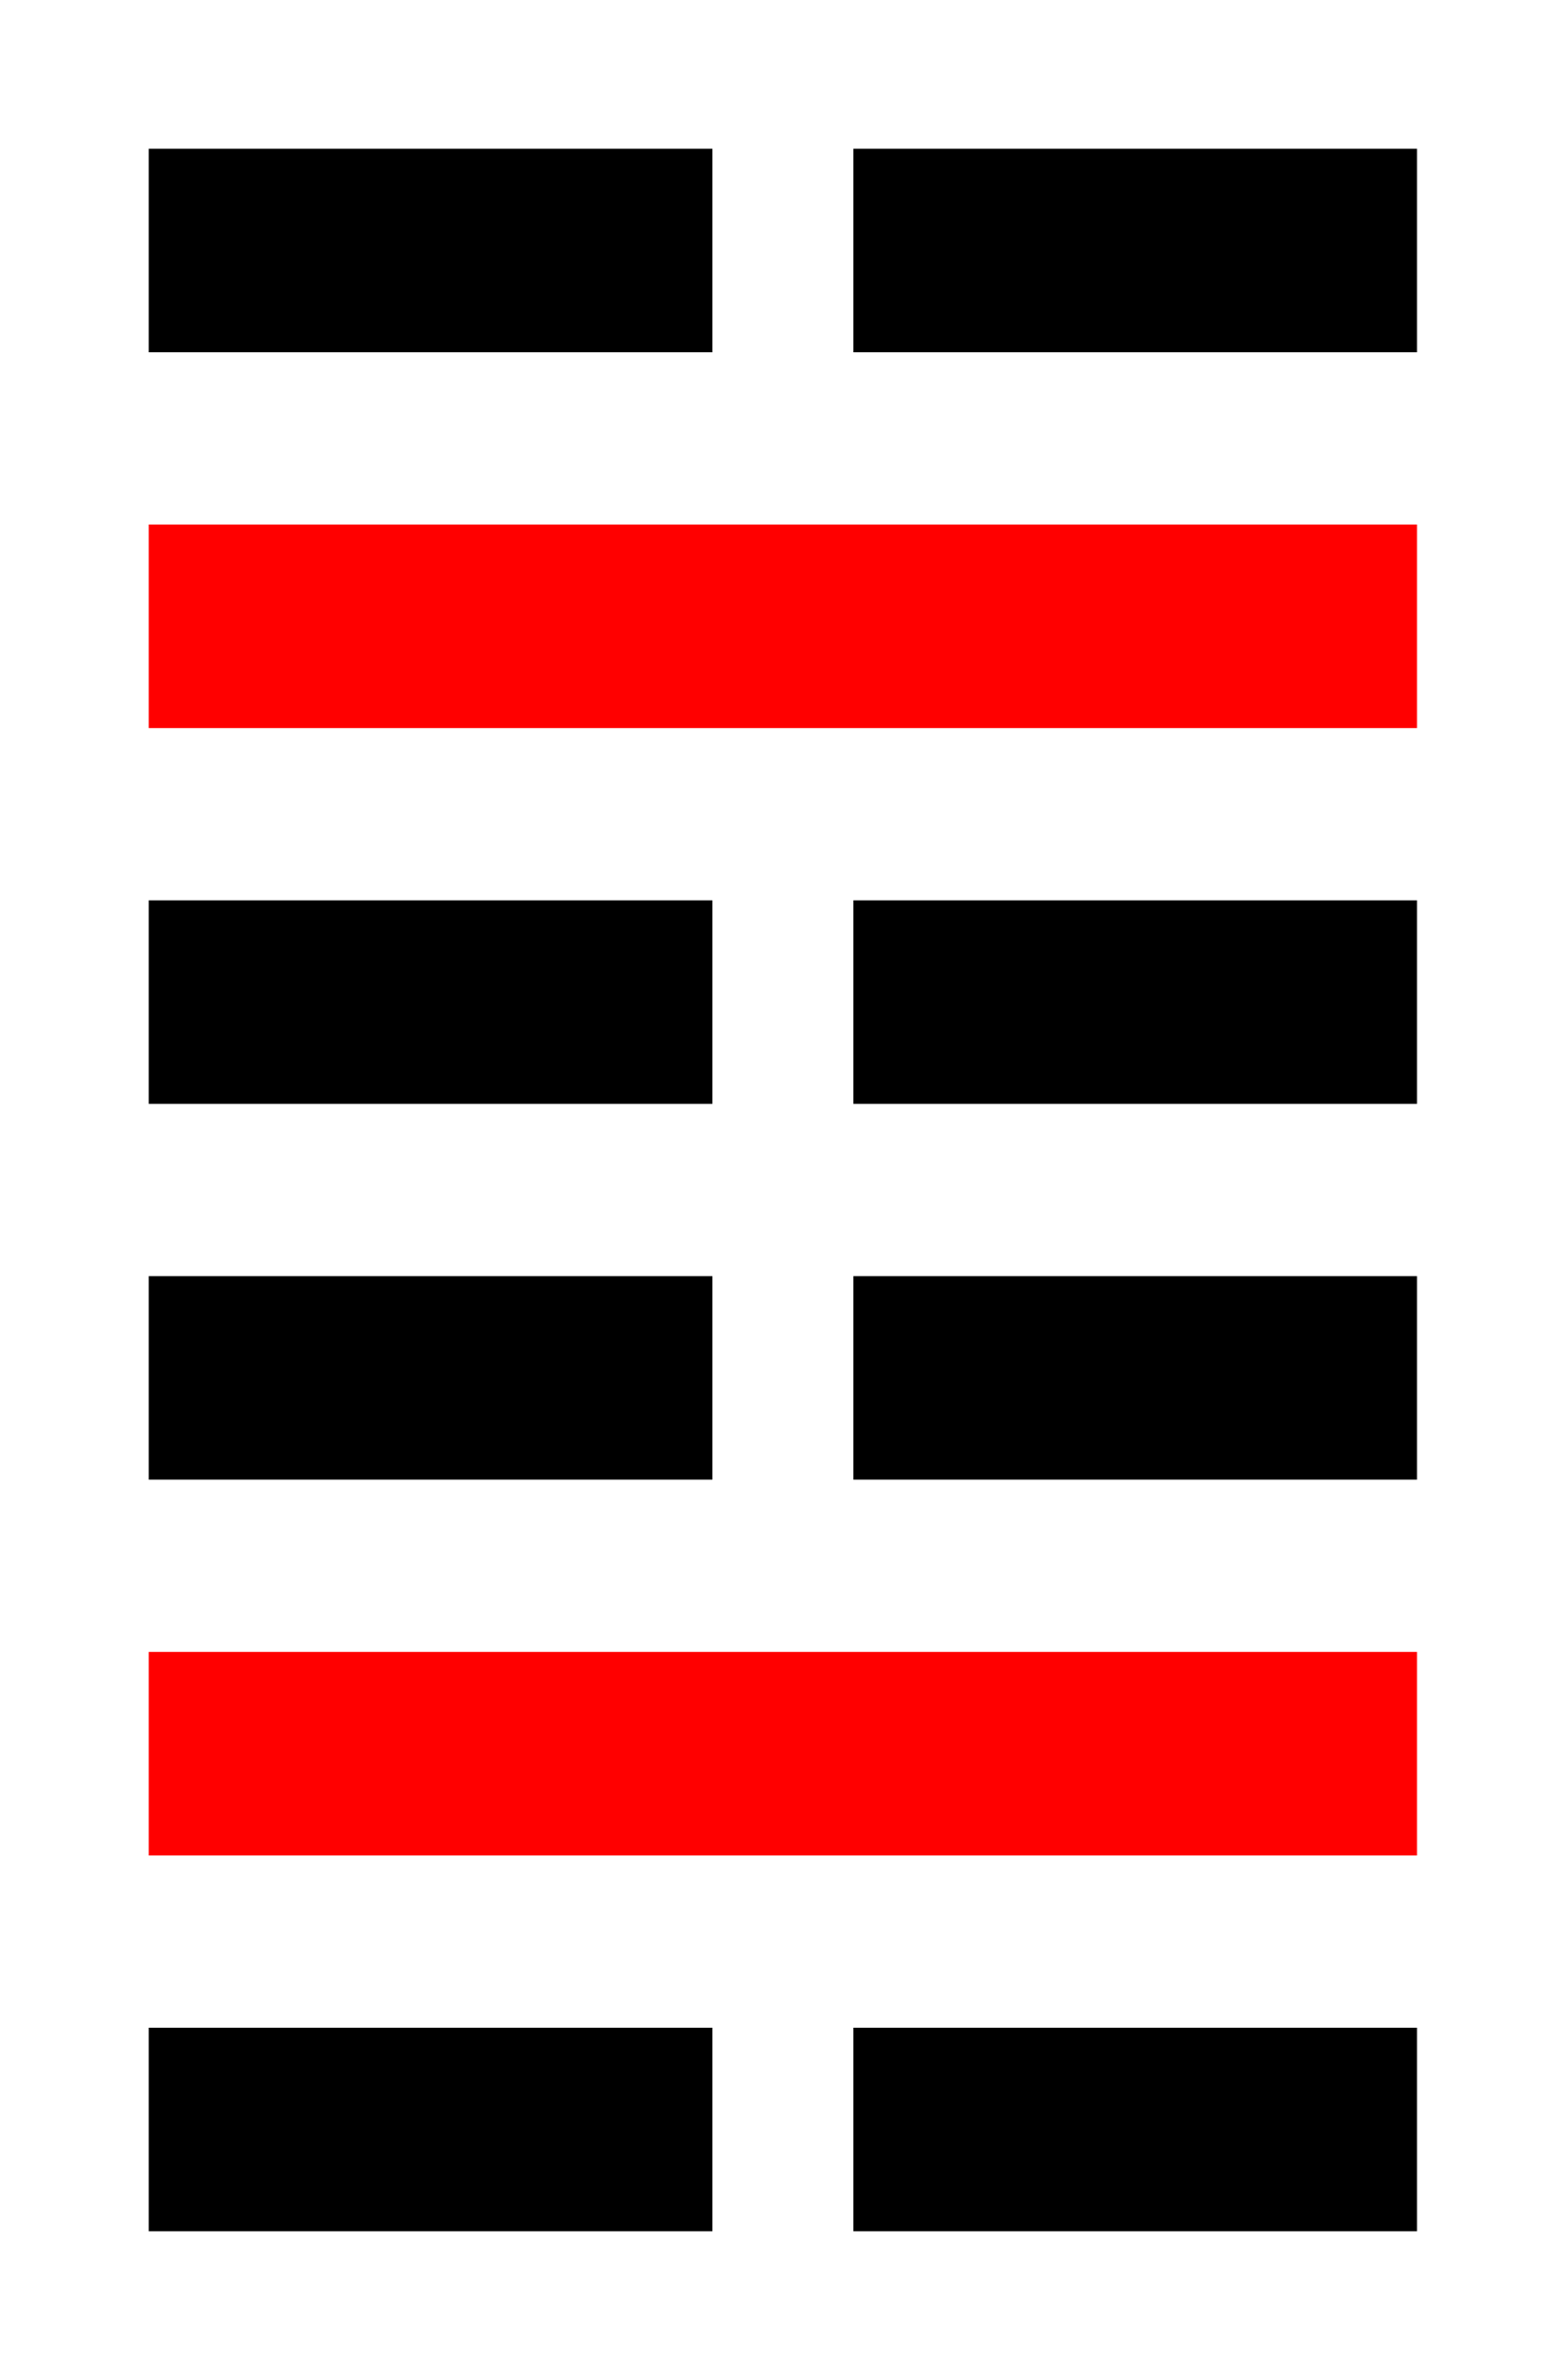
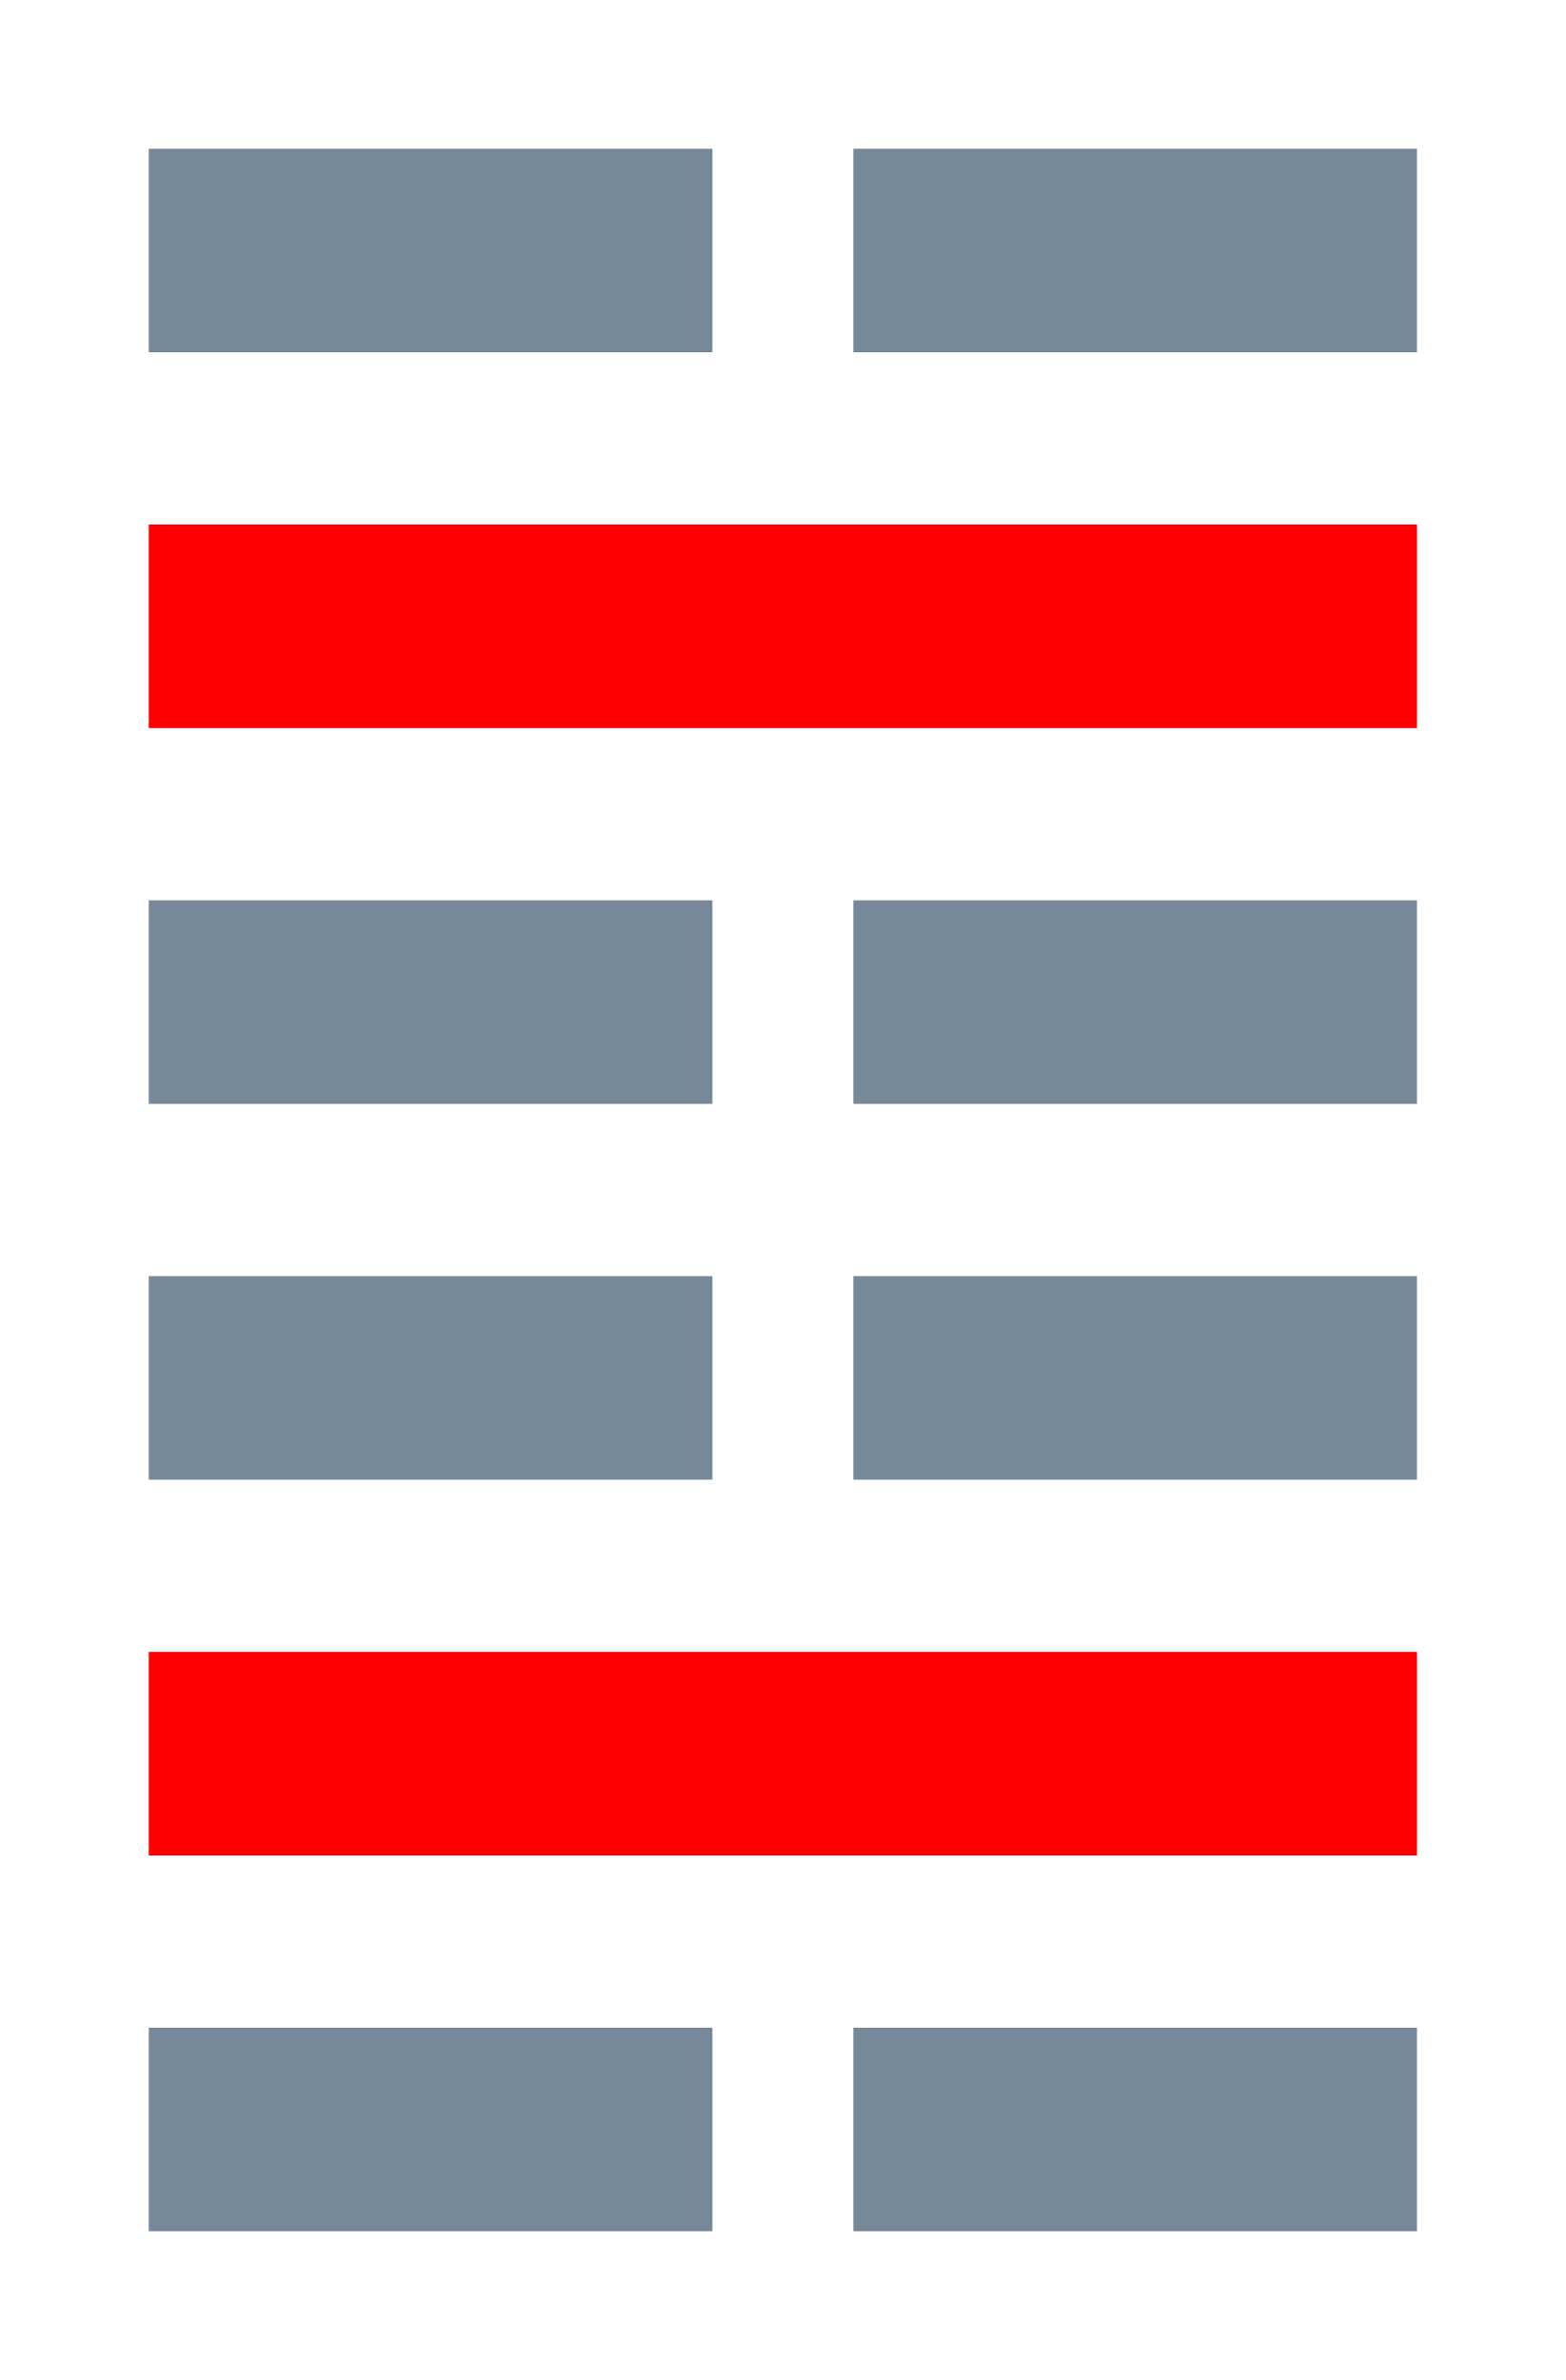
<svg xmlns="http://www.w3.org/2000/svg" width="100" height="152">
  <g>
-     <rect stroke="#000" height="12" width="35" y="58" x="10" fill="#000" />
+     <rect stroke="#778899" height="12" width="35" y="58" x="10" fill="#778899" />
    <rect stroke="#ff0000" height="12" width="80" y="34" x="10" fill="#ff0000" />
-     <rect stroke="#000" height="12" width="35" y="58" x="55" fill="#000" />
-     <rect stroke="#000" height="12" width="35" y="10" x="55" fill="#000" />
-     <rect stroke="#000" height="12" width="35" y="10" x="10" fill="#000" />
-     <rect stroke="#000" height="12" width="35" y="130" x="10" fill="#000" />
+     <rect stroke="#778899" height="12" width="35" y="58" x="55" fill="#778899" />
+     <rect stroke="#778899" height="12" width="35" y="10" x="55" fill="#778899" />
+     <rect stroke="#778899" height="12" width="35" y="10" x="10" fill="#778899" />
+     <rect stroke="#778899" height="12" width="35" y="130" x="10" fill="#778899" />
    <rect stroke="#ff0000" height="12" width="80" y="106" x="10" fill="#ff0000" />
-     <rect stroke="#000" height="12" width="35" y="130" x="55" fill="#000" />
-     <rect stroke="#000" height="12" width="35" y="82" x="55" fill="#000" />
-     <rect stroke="#000" height="12" width="35" y="82" x="10" fill="#000" />
+     <rect stroke="#778899" height="12" width="35" y="130" x="55" fill="#778899" />
+     <rect stroke="#778899" height="12" width="35" y="82" x="55" fill="#778899" />
+     <rect stroke="#778899" height="12" width="35" y="82" x="10" fill="#778899" />
  </g>
</svg>
